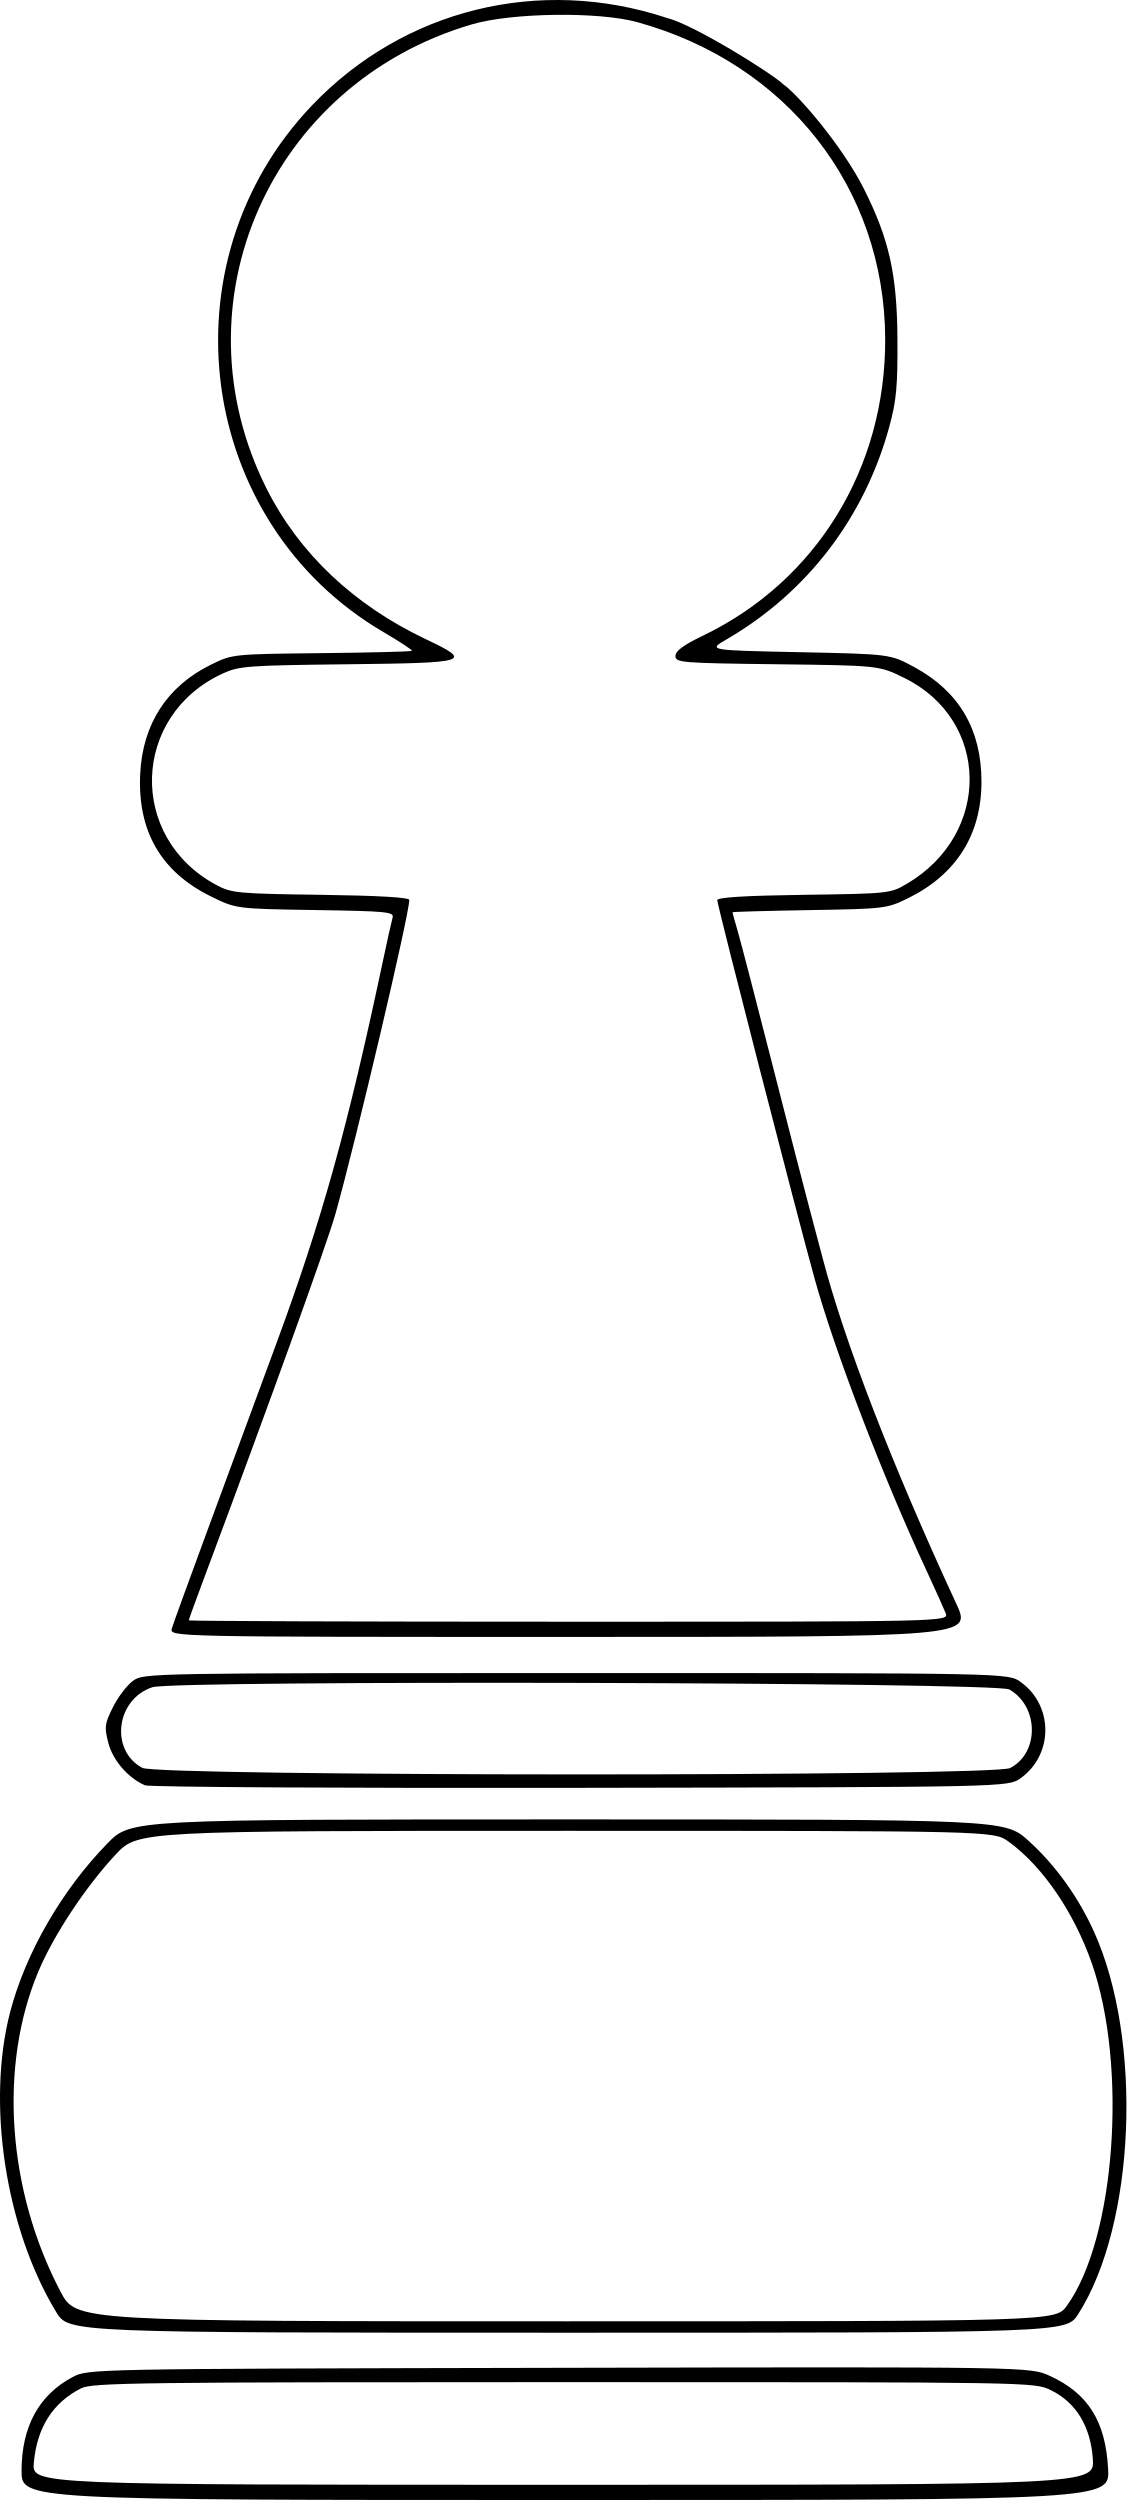
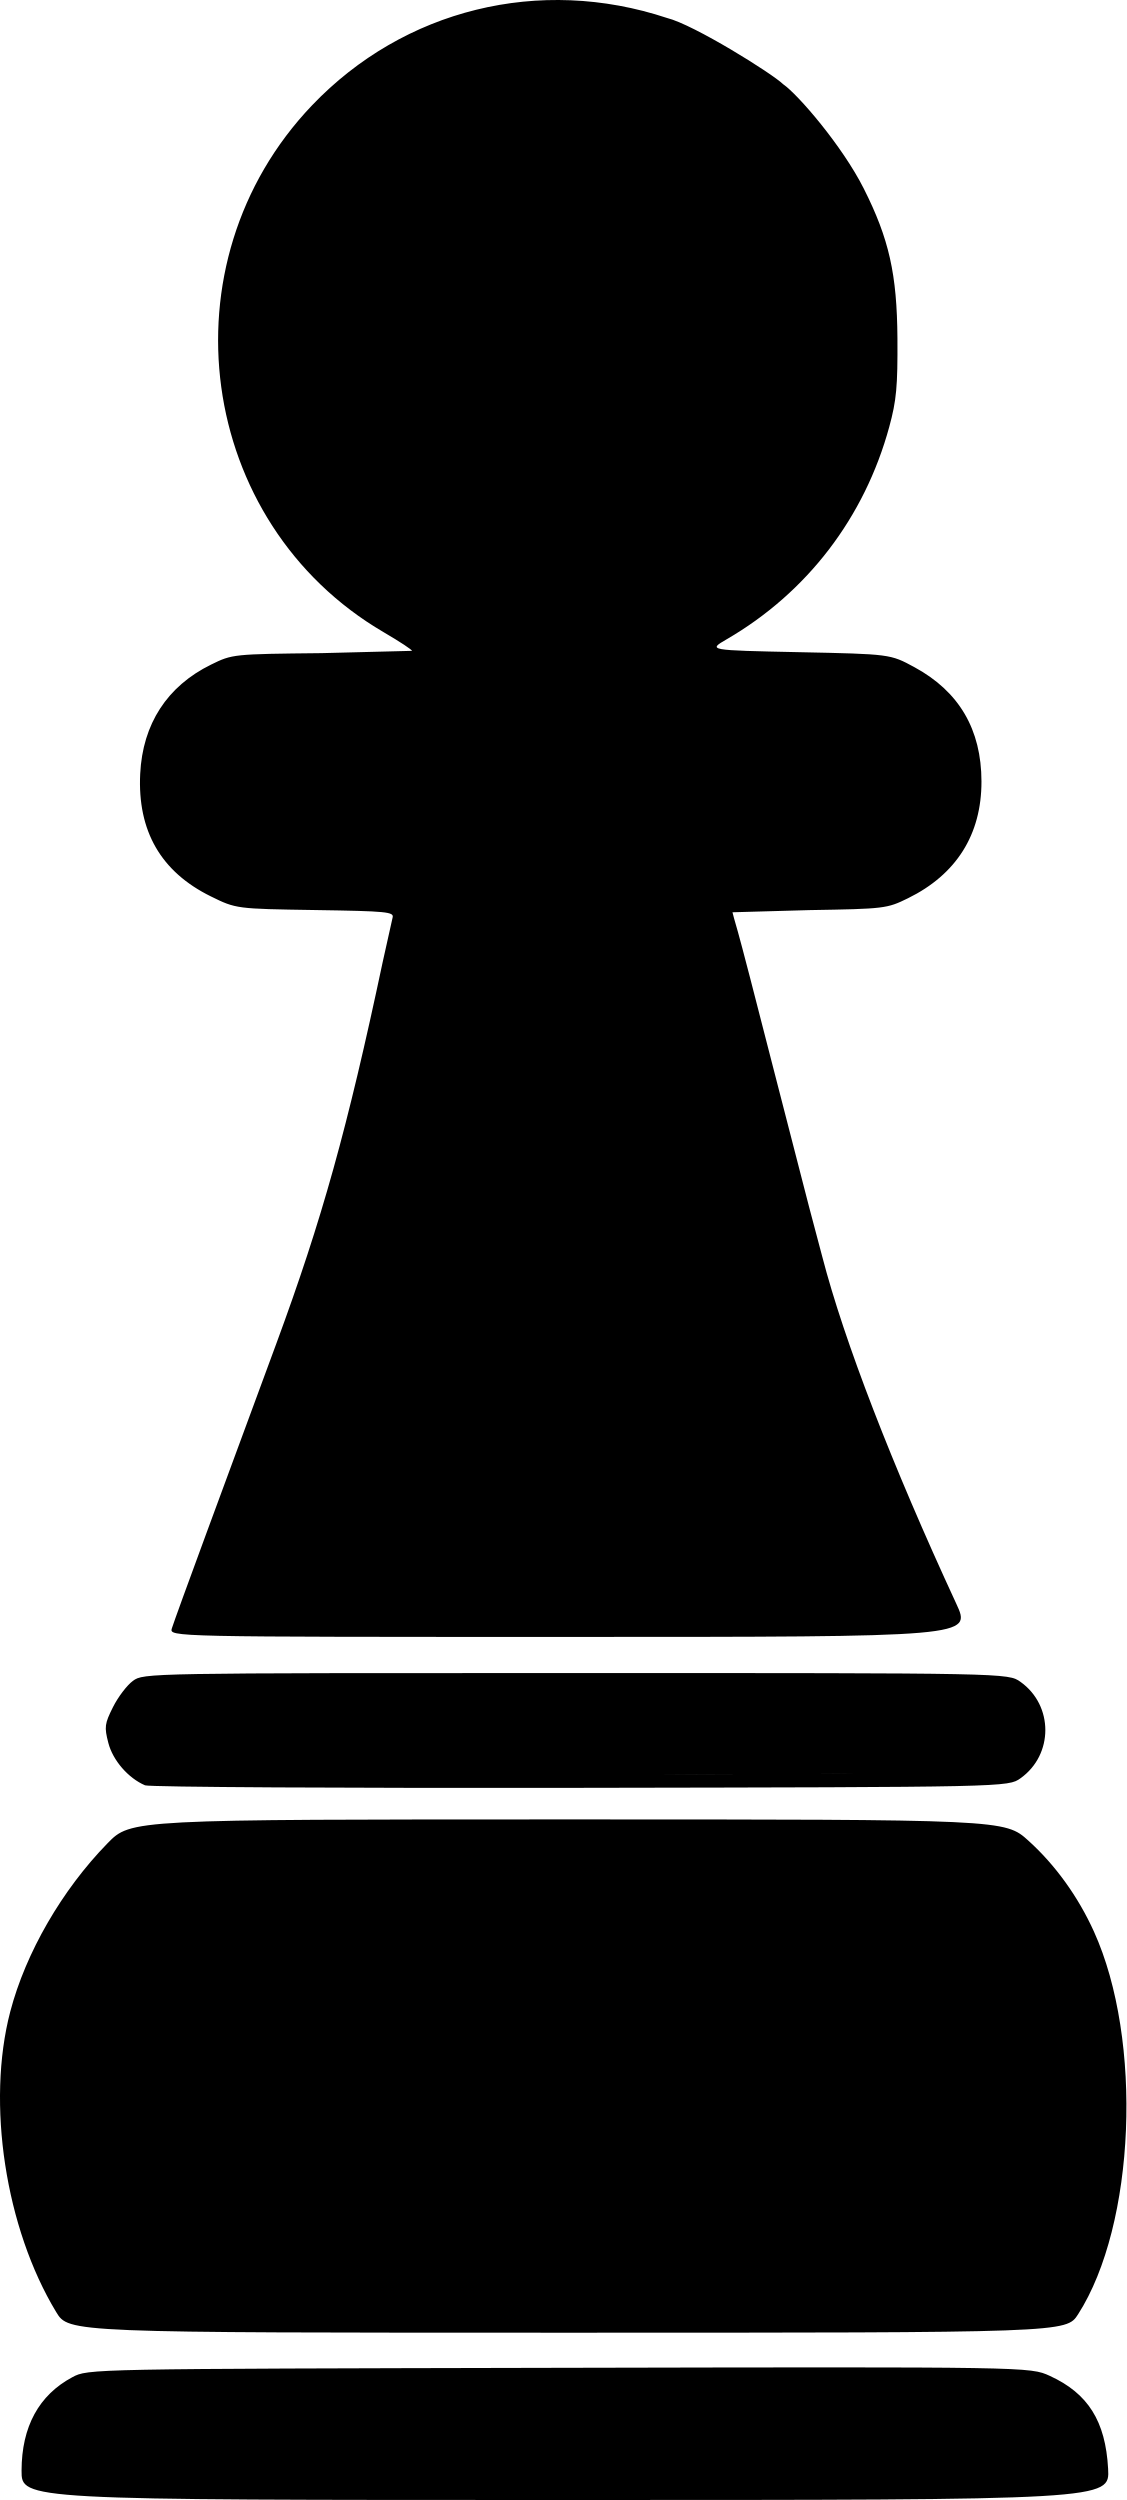
<svg xmlns="http://www.w3.org/2000/svg" width="342.01" height="759.055" viewBox="0 0 752.423 1669.92">
-   <path style="fill:currentColor" d="m 14.401,1650.238 c 0.083,-29.285 11.558,-50.374 33.914,-62.334 10.474,-5.603 10.474,-5.603 325.081,-6.277 314.607,-0.674 314.607,-0.674 327.849,5.388 25.541,11.693 37.195,30.236 38.936,61.952 1.15,20.952 1.15,20.952 -362.343,20.952 -363.493,0 -363.493,0 -363.437,-19.683 z m 715.57,-7.902 c -1.557,-21.762 -11.332,-37.687 -28.123,-45.815 -11.002,-5.326 -11.267,-5.33 -325.256,-5.33 -284.388,0 -315.017,0.39 -322.373,4.107 -18.939,9.569 -29.485,26.138 -31.619,49.678 -1.341,14.787 -1.341,14.787 353.639,14.787 354.98,0 354.98,0 353.733,-17.426 z M 37.529,1544.371 C 3.613,1488.41 -9.159,1404.835 6.858,1343.682 17.147,1304.399 41.413,1262.409 71.823,1231.265 c 15.572,-15.948 15.572,-15.948 307.504,-15.948 291.931,0 291.931,0 307.732,14.299 17.891,16.191 33.07,37.262 43.649,60.594 32.837,72.421 27.731,195.953 -10.567,255.635 -7.912,12.329 -7.912,12.329 -341.079,12.329 -333.167,0 -333.167,0 -341.533,-13.804 z m 675.052,-4.132 c 32.401,-44.728 40.812,-159.849 16.718,-228.811 -11.942,-34.181 -32.913,-64.844 -55.574,-81.26 -9.983,-7.231 -9.983,-7.231 -295.831,-7.231 -285.848,0 -285.848,0 -300.663,15.873 -20.071,21.505 -41.257,53.552 -51.575,78.016 -26.607,63.088 -20.831,146.354 14.848,214.047 10.374,19.683 10.374,19.683 337.488,19.683 327.114,0 327.114,0 334.587,-10.316 z M 96.885,1192.538 c -11.23,-4.806 -21.518,-16.685 -24.514,-28.306 -2.758,-10.697 -2.485,-12.792 3.127,-23.995 3.382,-6.751 9.376,-14.62 13.32,-17.486 7.131,-5.183 8.756,-5.211 295.873,-5.211 288.703,0 288.703,0 296.995,5.915 22.088,15.754 22.088,48.607 0,64.362 -8.292,5.915 -8.292,5.915 -294.007,6.405 -157.143,0.27 -288,-0.487 -290.794,-1.683 z m 577.861,-11.549 c 19.602,-10.136 19.257,-41.178 -0.582,-52.493 -8.508,-4.853 -557.835,-6.279 -572.377,-1.486 -24.269,7.999 -28.552,42.04 -6.775,53.856 10.631,5.768 568.588,5.887 579.734,0.123 z m -559.955,-93.29 c 0.957,-3.143 11.435,-32 23.285,-64.127 11.849,-32.127 32.786,-88.899 46.526,-126.16 30.436,-82.537 47.467,-143.641 71.042,-254.884 2.95,-13.918 5.915,-27.222 6.589,-29.565 1.114,-3.871 -3.599,-4.334 -51.652,-5.079 -52.878,-0.82 -52.878,-0.82 -69.82,-9.167 -33.275,-16.394 -48.985,-43.673 -47.115,-81.811 1.634,-33.33 18,-58.564 47.323,-72.964 14.277,-7.011 14.539,-7.038 73.793,-7.665 32.706,-0.346 59.872,-1.036 60.368,-1.532 0.497,-0.497 -7.977,-6.092 -18.83,-12.434 C 131.398,349.328 107.803,175.783 208.45,70.351 269.752,6.134 360.476,-16.2 445.503,11.994 c 17.913,4.411 70.258,37.082 77.628,44.269 9.885,6.824 39.462,41.15 53.845,69.709 16.912,33.582 22.213,57.195 22.481,100.139 0.2,32.056 -0.664,41.408 -5.454,58.989 -16.492,60.533 -54.876,110.707 -108.545,141.888 -12.698,7.378 -12.698,7.378 48.254,8.647 60.952,1.27 60.952,1.27 77.038,9.991 29.886,16.203 44.802,41.603 44.842,76.358 0.041,35.459 -16.741,62.133 -49.083,78.016 -14.061,6.905 -15.539,7.083 -65.812,7.924 -28.286,0.473 -51.429,1.123 -51.429,1.444 0,0.321 1.636,6.219 3.635,13.108 1.999,6.888 12.374,46.81 23.054,88.715 10.68,41.905 21.726,84.762 24.545,95.238 2.819,10.476 6.758,25.333 8.753,33.016 14.632,56.352 46.508,138.895 89.493,231.746 10.288,22.222 10.288,22.222 -257.704,22.222 -267.991,0 -267.991,0 -266.251,-5.714 z m 516.876,-10.159 c -1.229,-3.143 -7.016,-16 -12.859,-28.571 -29.244,-62.916 -61.092,-146.012 -74.67,-194.827 -11.742,-42.213 -65.031,-249.429 -65.031,-252.873 0,-1.87 18.5,-3.008 57.778,-3.557 57.386,-0.801 57.855,-0.853 69.206,-7.582 56.312,-33.385 55.218,-109.085 -1.984,-137.263 -16.936,-8.343 -16.936,-8.343 -84.936,-9.162 -64.276,-0.774 -68,-1.078 -68,-5.537 0,-3.349 5.344,-7.29 18.413,-13.581 C 545.412,388.085 591.707,312.583 591.281,226.111 590.785,125.4 525.524,42.209 425.467,14.742 399.738,7.679 341.828,8.469 315.298,16.245 180.525,55.746 115.706,202.284 178.094,326.428 c 21.669,43.12 58.215,77.686 106.257,100.501 31.811,15.107 29.472,15.859 -52.227,16.783 -66.973,0.758 -72.527,1.173 -83.485,6.24 -60.948,28.181 -63.289,109.575 -4.063,141.223 10.096,5.395 14.177,5.777 69.771,6.534 38.496,0.524 59.048,1.719 59.048,3.433 0,9.592 -35.524,160.573 -49.356,209.771 -5.492,19.535 -44.465,127.587 -87.596,242.859 -5.692,15.213 -10.349,28.07 -10.349,28.571 0,0.501 114.257,0.911 253.905,0.911 253.905,0 253.905,0 251.67,-5.714 z" />
+   <path style="fill:currentColor" d="M14.401 1650.238c.083-29.284 11.558-50.374 33.914-62.334 10.474-5.603 10.474-5.603 325.081-6.277s314.607-.674 327.849 5.388c25.541 11.693 37.195 30.236 38.936 61.952 1.15 20.952 1.15 20.952-362.343 20.952s-363.493 0-363.437-19.682zm715.57-7.902c-1.557-21.762-11.332-37.687-28.123-45.815-11.002-5.326-11.267-5.331-325.256-5.331l-322.373 4.107c-18.939 9.569-29.485 26.138-31.619 49.678-1.341 14.787-1.341 14.787 353.639 14.787s354.98 0 353.733-17.426zm-692.443-97.965C3.613 1488.41-9.159 1404.835 6.858 1343.682c10.289-39.282 34.555-81.273 64.965-112.417 15.572-15.948 15.572-15.948 307.504-15.948s291.931 0 307.732 14.299c17.891 16.191 33.07 37.262 43.649 60.594 32.837 72.421 27.731 195.953-10.567 255.635-7.912 12.33-7.912 12.33-341.079 12.33s-333.167 0-341.533-13.804zm675.052-4.132c32.401-44.728 40.812-159.849 16.718-228.811-11.942-34.181-32.913-64.844-55.574-81.26-9.983-7.232-9.983-7.232-295.831-7.232s-285.848 0-300.663 15.873c-20.071 21.505-41.257 53.552-51.575 78.016-26.607 63.088-20.831 146.354 14.848 214.047 10.374 19.683 10.374 19.683 337.488 19.683s327.114 0 334.587-10.316zM96.885 1192.538c-11.23-4.806-21.518-16.685-24.514-28.306-2.758-10.697-2.485-12.792 3.127-23.995 3.382-6.751 9.376-14.62 13.32-17.486 7.131-5.183 8.756-5.211 295.873-5.211 288.703 0 288.703 0 296.995 5.915 22.088 15.754 22.088 48.607 0 64.361-8.292 5.915-8.292 5.915-294.007 6.405-157.143.27-288-.487-290.794-1.683zm577.861-11.549c19.602-10.136 19.257-41.178-.582-52.493-8.508-4.853-557.834-6.279-572.377-1.486-24.269 7.999-28.552 42.04-6.775 53.856 10.631 5.768 568.588 5.887 579.734.123zm-559.955-93.29c.957-3.143 11.435-32 23.285-64.127l46.526-126.16c30.436-82.537 47.467-143.641 71.042-254.884l6.589-29.565c1.114-3.871-3.599-4.334-51.652-5.079-52.878-.82-52.878-.82-69.82-9.167-33.275-16.394-48.985-43.673-47.115-81.811 1.634-33.33 18-58.564 47.323-72.964 14.277-7.011 14.539-7.038 73.793-7.665l60.368-1.532c.497-.497-7.977-6.092-18.83-12.434-124.903-72.982-148.498-246.526-47.852-351.958C269.752 6.134 360.476-16.2 445.503 11.994c17.913 4.411 70.258 37.082 77.628 44.269 9.885 6.824 39.462 41.15 53.845 69.709 16.912 33.582 22.213 57.195 22.481 100.139.2 32.056-.664 41.408-5.454 58.989-16.492 60.533-54.876 110.707-108.545 141.888-12.698 7.377-12.698 7.377 48.254 8.647s60.952 1.27 77.038 9.991c29.886 16.203 44.802 41.603 44.842 76.358.041 35.459-16.741 62.133-49.083 78.016-14.061 6.905-15.539 7.083-65.812 7.924l-51.429 1.444c0 .321 1.636 6.219 3.635 13.108s12.374 46.81 23.054 88.715l24.545 95.238 8.753 33.016c14.632 56.352 46.508 138.895 89.493 231.746 10.288 22.222 10.288 22.222-257.704 22.222s-267.991 0-266.251-5.714zm516.876-10.159c-1.229-3.143-7.016-16-12.859-28.571-29.244-62.916-61.092-146.012-74.67-194.827-11.742-42.213-65.031-249.429-65.031-252.873 0-1.87 18.5-3.008 57.778-3.557 57.386-.801 57.855-.853 69.206-7.582 56.312-33.385 55.218-109.085-1.984-137.263-16.936-8.343-16.936-8.343-84.936-9.162-64.276-.774-68-1.078-68-5.537 0-3.349 5.344-7.29 18.413-13.581 75.828-36.501 122.123-112.003 121.697-198.475-.496-100.711-65.757-183.902-165.814-211.369-25.729-7.063-83.639-6.273-110.169 1.503-134.773 39.501-199.592 186.039-137.204 310.183 21.669 43.12 58.215 77.686 106.257 100.501 31.811 15.107 29.472 15.859-52.227 16.783-66.973.758-72.527 1.173-83.485 6.24-60.948 28.181-63.289 109.575-4.063 141.223 10.096 5.395 14.177 5.777 69.771 6.534 38.496.524 59.048 1.719 59.048 3.433 0 9.592-35.524 160.573-49.356 209.771-5.492 19.535-44.465 127.587-87.596 242.859l-10.349 28.571c0 .501 114.257.911 253.905.911 253.905 0 253.905 0 251.67-5.714z" />
+   <path style="fill:currentColor" d="M374.272 8.324c-28.864-.065-58.229 3.263-84.747 15.365-31.579 13.054-59.622 33.736-82.335 59.186-50.322 56.448-67.9 139.99-43.952 211.811 14.955 46.743 46.117 87.975 87.255 114.799 15.287 10.847 32.586 18.225 48.855 27.325 4.446 2.261-2.244 2.694-4.205 2.92-45.456 4.063-91.348.162-136.782 5.32-28.423 7.116-50.786 32.392-56.968 60.694-3.543 21.405.321 44.451 13.676 61.964 12.254 16.63 31.131 30.401 52.545 30.326 33.562 2.076 67.592.871 100.871 3.666 5.06-.545 1.338 5.638 1.594 8.352-13.142 63.137-28.479 126.046-44.585 188.612-10.801 38.581-25.674 75.976-38.895 113.819l-61.137 168.799c-.95 6.137 7.878 2.705 11.753 2.918l462.576-.134c10.389-.529 21.205.36 31.275-2.473 4.956-3.301-.88-9.224-1.734-13.217-37.01-81.5-71.736-164.604-93.397-251.653l-54.579-214.526c36.422-3.903 73.305-1.445 109.801-4.99 15.637-2.156 27.859-13.787 38.41-24.654 23.798-26.113 26.455-69.246 4.427-97.287-11.524-15.164-28.733-25.836-47.032-30.641-43.966-4.63-88.379-.637-132.262-5.165-3.701-2.021 2.185-6.073 4.133-6.999 21.309-11.251 42.799-22.779 60.763-39.103 51.073-44.521 77.888-114.105 72.599-181.377-2.948-65.623-39.114-128.112-93.226-164.989-25.751-17.8-55.223-30.629-86.025-36.395-12.797-1.835-25.757-2.293-38.671-2.274zM221.45 1122.99c-39.396.388-78.883-.473-118.201 2.277-20.667 4.032-30.723 31.713-18.533 48.601 3.829 6.654 11.216 9.727 18.662 9.448 59.051 3.178 118.234 2.825 177.354 3.345l372.783-2.377c10.904-.322 24.762.604 31.405-10.072 8.927-11.891 7.733-30.266-2.767-40.843-4.061-5.51-10.626-7.962-17.339-7.535-69.39-2.65-138.864-1.962-208.293-2.534l-235.07-.309zm95.126 98.25c-68.237.462-136.562-.851-204.717 3.088-12.697.952-27.031 2.551-35.643 13.149-20.071 22.117-36.853 47.324-49.972 74.141C.623 1368.7 2.79 1435.333 22.736 1493.777c5.691 15.097 11.084 30.755 20.397 44.059 9.173 9.74 23.975 9.49 36.319 11.12 59.361 3.711 118.897 2.561 178.342 3.152l381.984-.862c21.491-.911 43.313.319 64.526-3.755 10.77-2.822 14.856-14.794 19.504-23.667 18.754-43.844 22.475-92.585 20.241-139.75-2.074-38.949-10.513-78.434-31.518-111.82-11.152-17.659-24.201-35.497-42.68-45.992-16.956-5.524-35.252-3.11-52.793-4.043l-300.48-.978zm-40.75 368.361c-71.939.496-143.947-.914-215.827 2.575-16.231 3.592-28.642 17.557-34.346 32.71-2.85 8.474-7.279 18.521-3.192 27.263 6.34 5.878 16.153 4.953 24.191 6.262 59.344 3.632 118.853 2.177 178.273 2.785l414.101-.707c26.738-1.032 53.777-.03 80.232-4.566 6.023-1.021 13.301-5.015 11.737-12.258 1.052-24.519-17.173-50.596-42.797-52.273-50.27-1.539-100.612-.972-150.91-1.412l-261.461-.378z" />
</svg>
